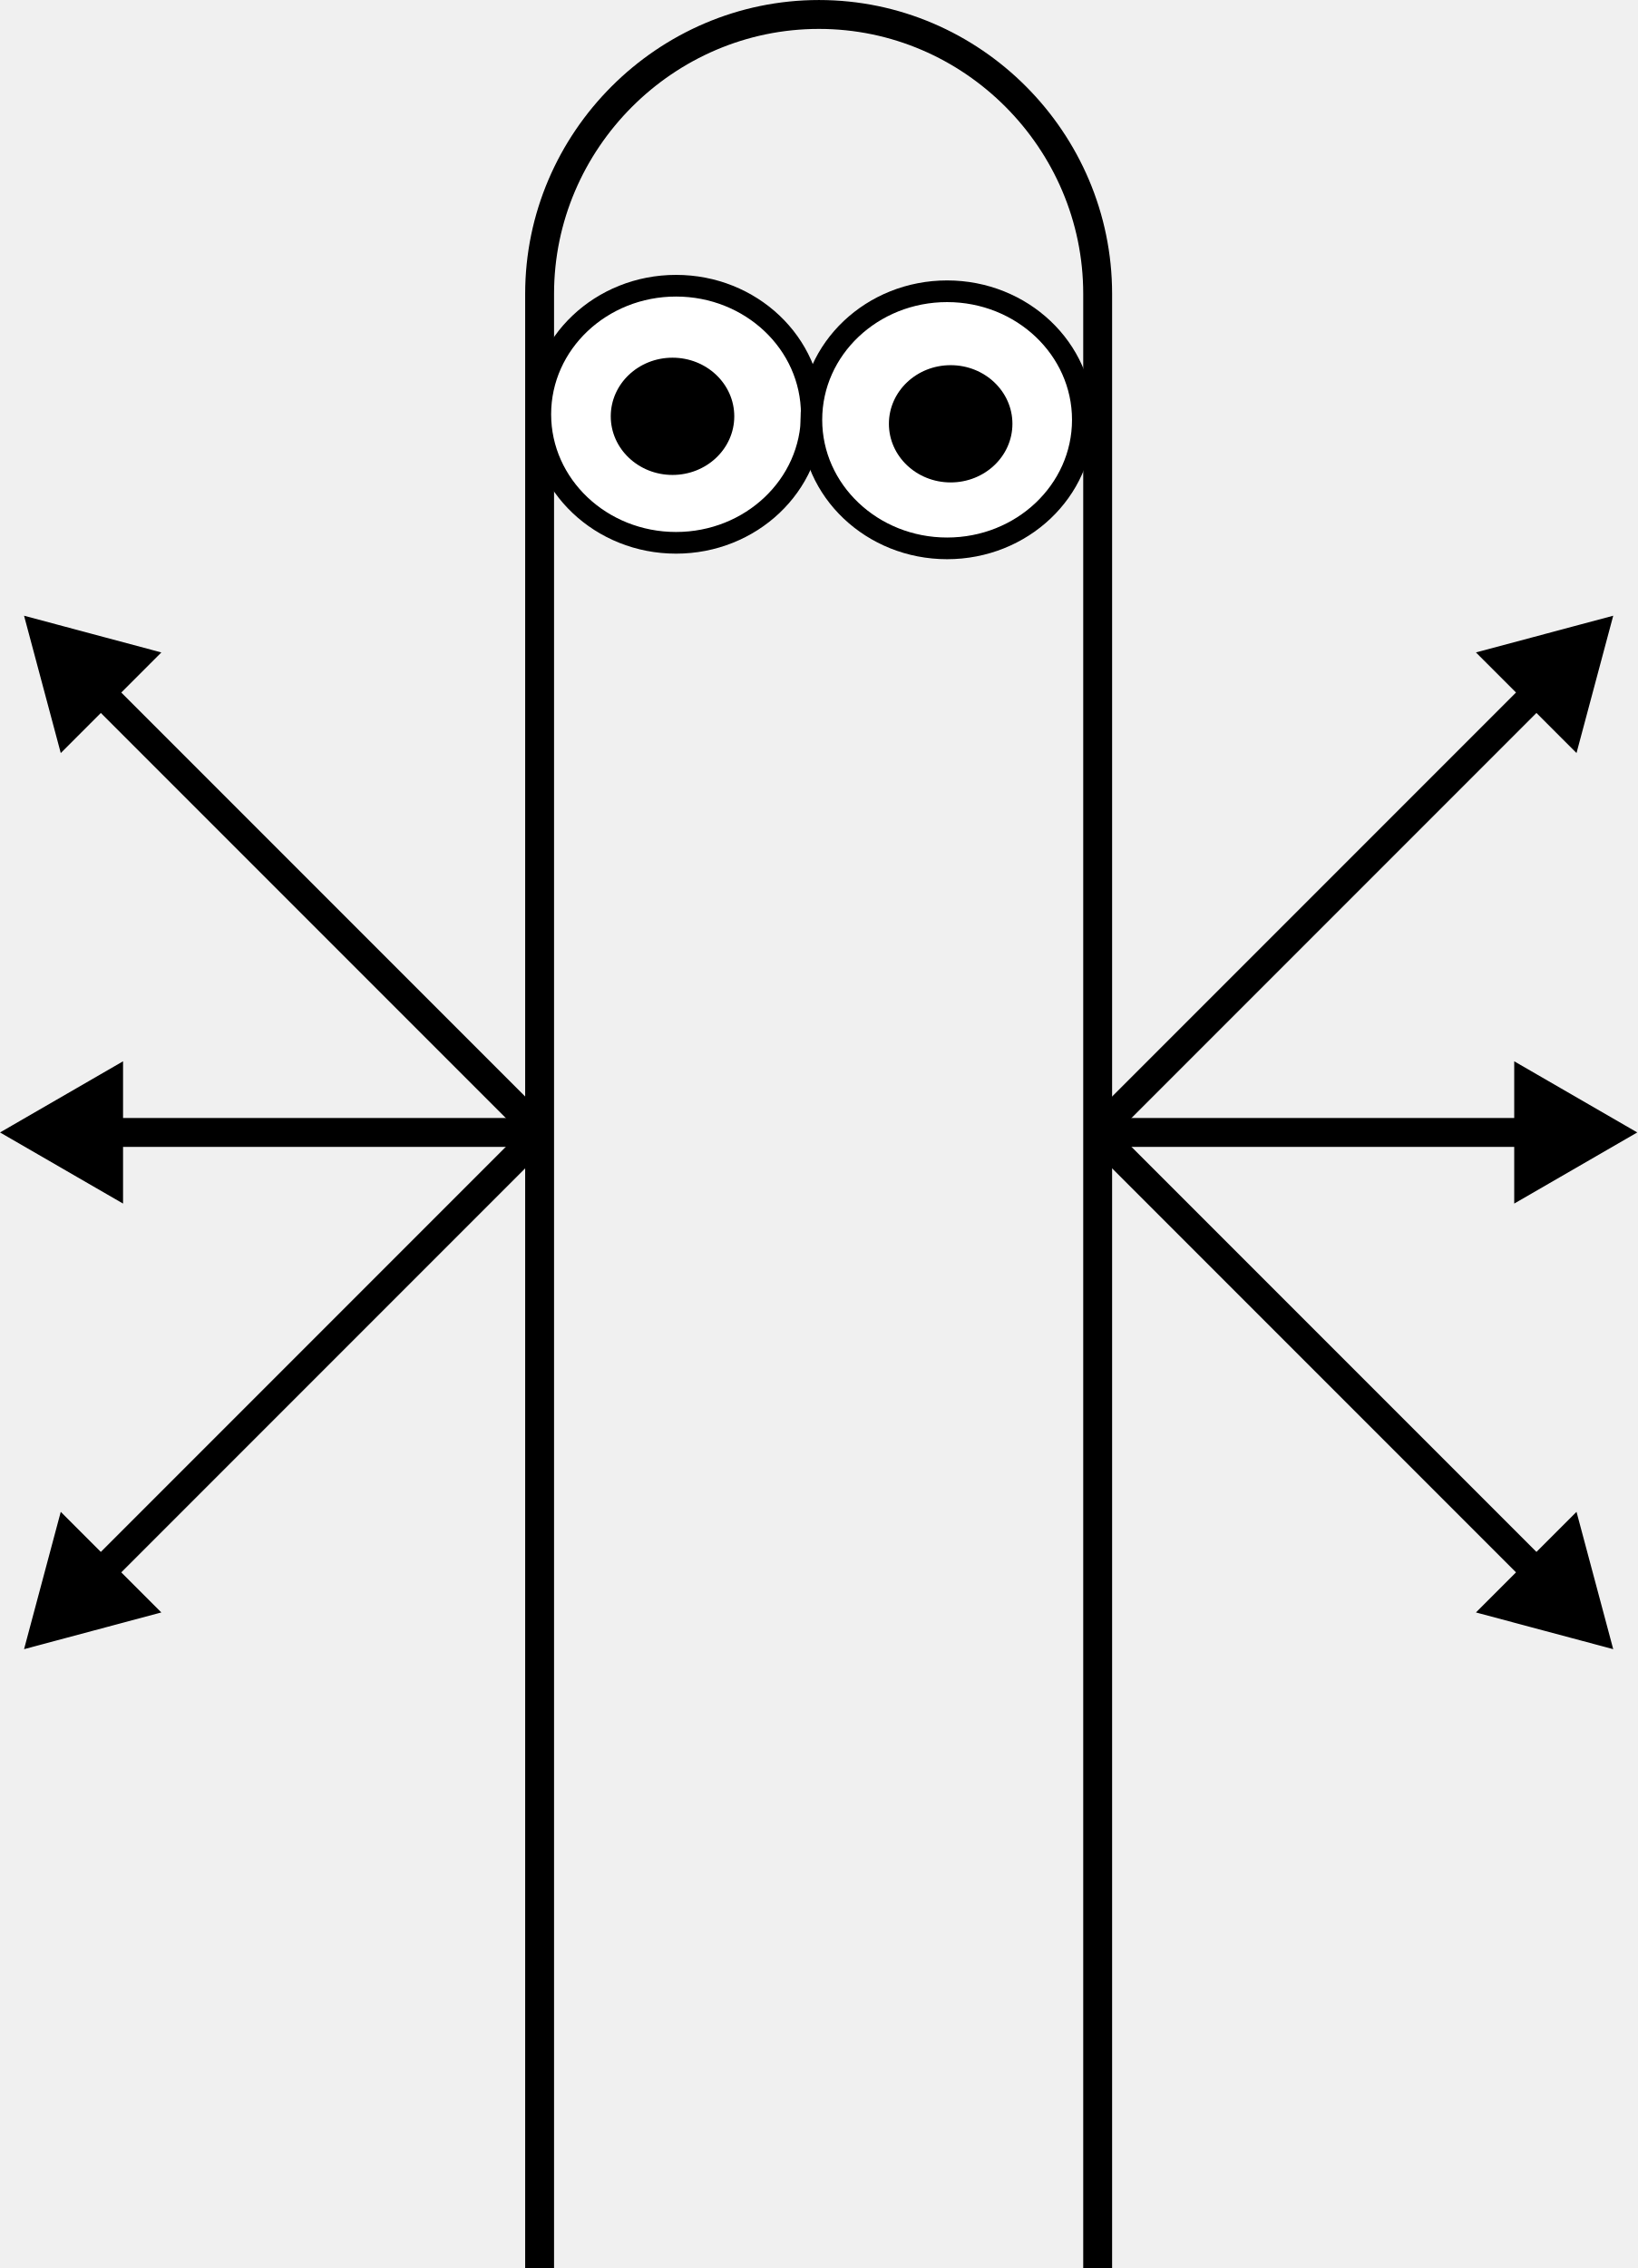
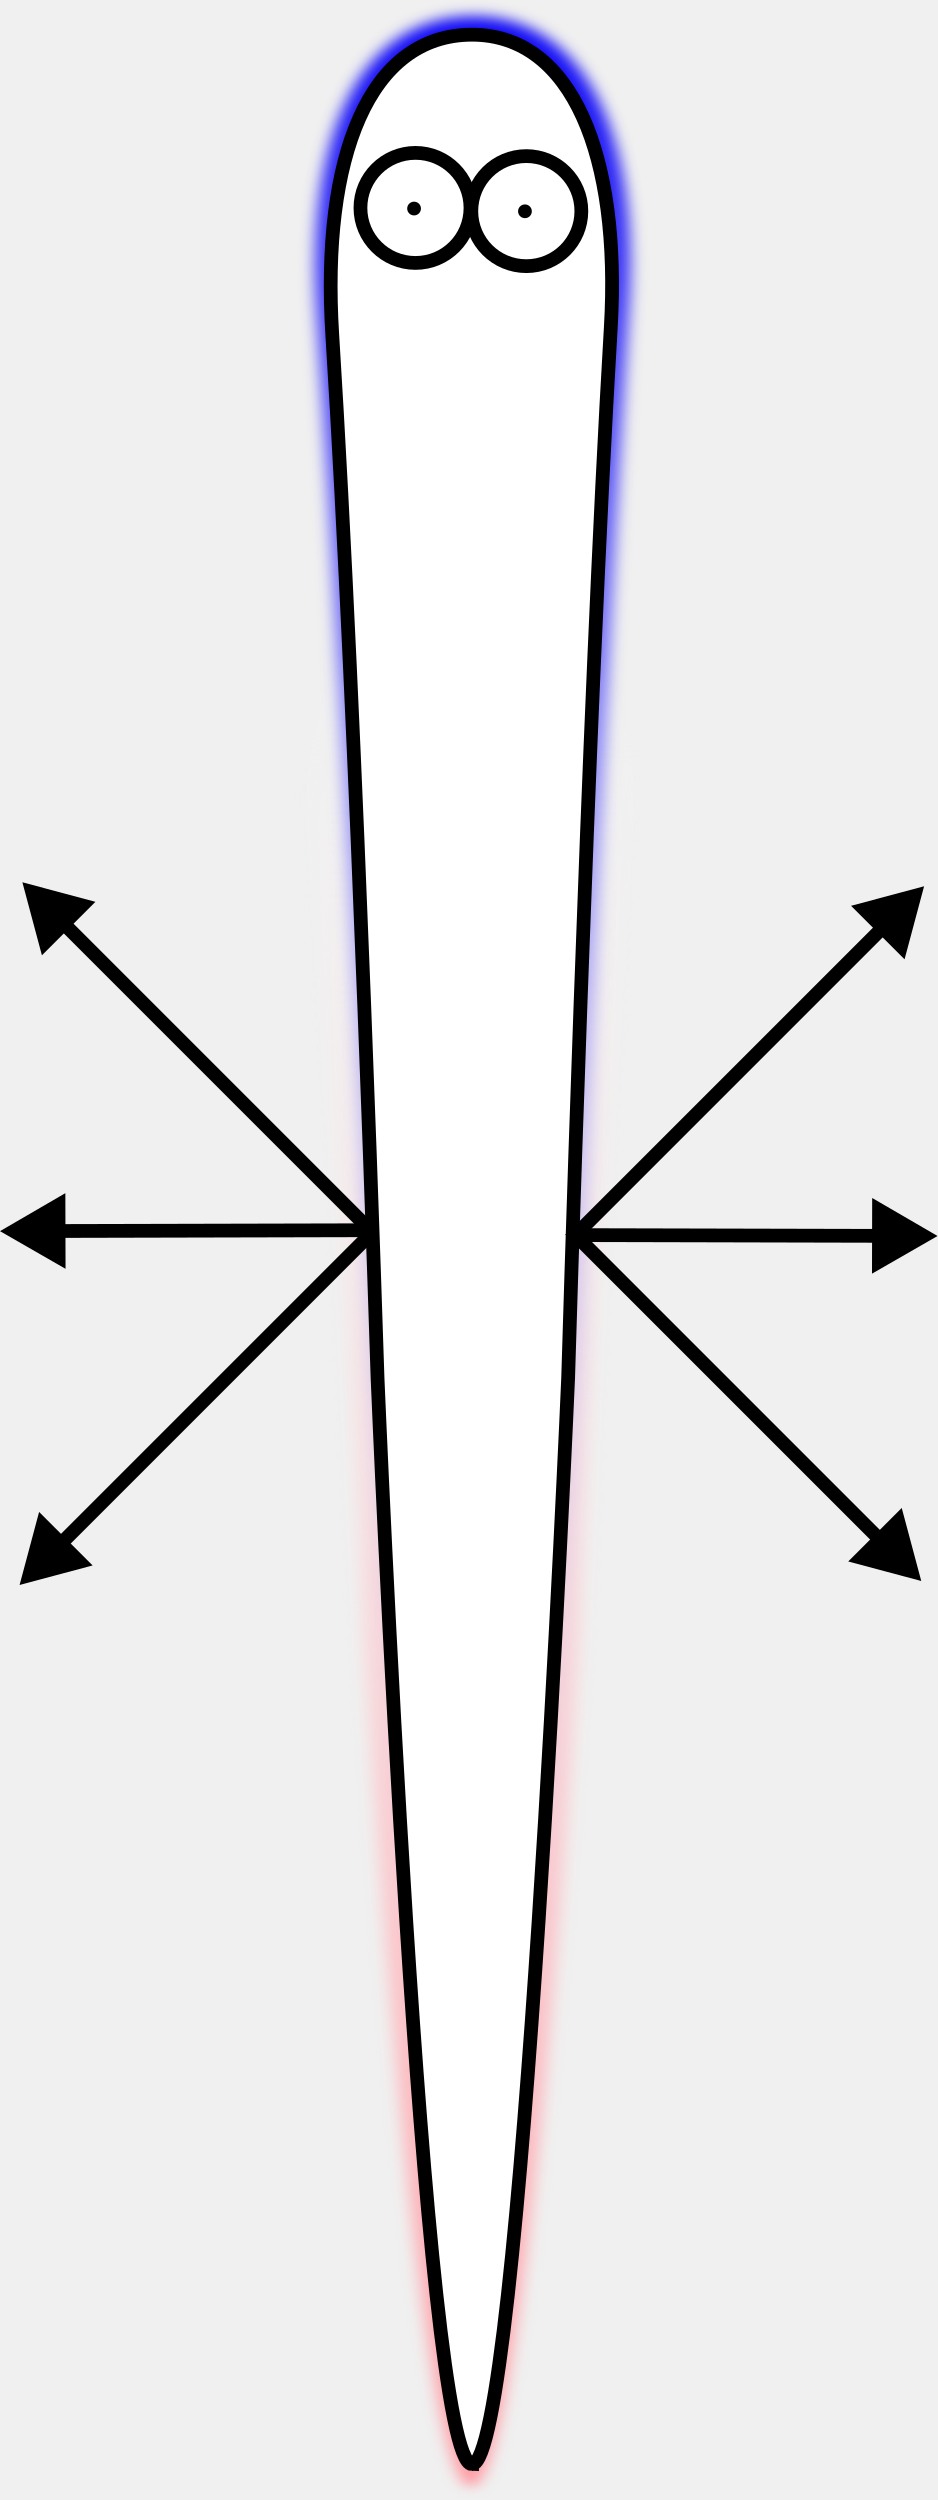
- <svg xmlns="http://www.w3.org/2000/svg" width="56.679mm" height="78.495mm" viewBox="0 0 56.679 78.495" version="1.1" id="svg5">
+ <svg xmlns="http://www.w3.org/2000/svg" xmlns:xlink="http://www.w3.org/1999/xlink" width="34.075mm" height="90.863mm" viewBox="0 0 34.075 90.863" version="1.1" id="svg5">
  <defs id="defs2">
-     <marker style="overflow:visible" id="TriangleInM" refX="0" refY="0" orient="auto">
-       <path transform="scale(-0.4)" style="fill:context-stroke;fill-rule:evenodd;stroke:context-stroke;stroke-width:1pt" d="M 5.77,0 -2.88,5 V -5 Z" id="path1616" />
+     <linearGradient id="linearGradient57212">
+       <stop style="stop-color:#ffffff;stop-opacity:0;" offset="0" id="stop57210" />
+       <stop style="stop-color:#ff99a1;stop-opacity:1;" offset="1" id="stop57208" />
+     </linearGradient>
+     <linearGradient id="linearGradient22347">
+       <stop style="stop-color:#1009f6;stop-opacity:1;" offset="0" id="stop22343" />
+       <stop style="stop-color:#ffffff;stop-opacity:0;" offset="1" id="stop22345" />
+     </linearGradient>
+     <marker style="overflow:visible" id="TriangleStart" refX="0" refY="0" orient="auto-start-reverse" markerWidth="5" markerHeight="5.5" viewBox="0 0 5.324 6.155" preserveAspectRatio="xMidYMid">
+       <path transform="scale(0.5)" style="fill:context-stroke;fill-rule:evenodd;stroke:context-stroke;stroke-width:1pt" d="M 5.77,0 -2.88,5 V -5 Z" id="path135" />
    </marker>
-     <marker style="overflow:visible" id="Arrow2Lstart" refX="0" refY="0" orient="auto">
-       <path transform="matrix(1.1,0,0,1.1,1.1,0)" d="M 8.719,4.034 -2.207,0.016 8.719,-4.002 c -1.745,2.372 -1.735,5.617 -6e-7,8.035 z" style="fill:context-stroke;fill-rule:evenodd;stroke:context-stroke;stroke-width:0.625;stroke-linejoin:round" id="path1498" />
+     <marker style="overflow:visible" id="TriangleStart-3" refX="0" refY="0" orient="auto-start-reverse" markerWidth="5" markerHeight="5.5" viewBox="0 0 5.324 6.155" preserveAspectRatio="xMidYMid">
+       <path transform="scale(0.5)" style="fill:context-stroke;fill-rule:evenodd;stroke:context-stroke;stroke-width:1pt" d="M 5.77,0 -2.88,5 V -5 Z" id="path135-7" />
    </marker>
+     <marker style="overflow:visible" id="TriangleStart-3-0" refX="0" refY="0" orient="auto-start-reverse" markerWidth="5" markerHeight="5.5" viewBox="0 0 5.324 6.155" preserveAspectRatio="xMidYMid">
+       <path transform="scale(0.5)" style="fill:context-stroke;fill-rule:evenodd;stroke:context-stroke;stroke-width:1pt" d="M 5.77,0 -2.88,5 V -5 Z" id="path135-7-2" />
+     </marker>
+     <marker style="overflow:visible" id="TriangleStart-39" refX="0" refY="0" orient="auto-start-reverse" markerWidth="5" markerHeight="5.5" viewBox="0 0 5.324 6.155" preserveAspectRatio="xMidYMid">
+       <path transform="scale(0.5)" style="fill:context-stroke;fill-rule:evenodd;stroke:context-stroke;stroke-width:1pt" d="M 5.77,0 -2.88,5 V -5 Z" id="path135-9" />
+     </marker>
+     <marker style="overflow:visible" id="TriangleStart-3-3" refX="0" refY="0" orient="auto-start-reverse" markerWidth="5" markerHeight="5.5" viewBox="0 0 5.324 6.155" preserveAspectRatio="xMidYMid">
+       <path transform="scale(0.5)" style="fill:context-stroke;fill-rule:evenodd;stroke:context-stroke;stroke-width:1pt" d="M 5.77,0 -2.88,5 V -5 Z" id="path135-7-9" />
+     </marker>
+     <marker style="overflow:visible" id="TriangleStart-3-3-6" refX="0" refY="0" orient="auto-start-reverse" markerWidth="5" markerHeight="5.5" viewBox="0 0 5.324 6.155" preserveAspectRatio="xMidYMid">
+       <path transform="scale(0.5)" style="fill:context-stroke;fill-rule:evenodd;stroke:context-stroke;stroke-width:1pt" d="M 5.77,0 -2.88,5 V -5 Z" id="path135-7-9-5" />
+     </marker>
+     <linearGradient xlink:href="#linearGradient22347" id="linearGradient22349" x1="88.662" y1="114.086" x2="177.227" y2="114.086" gradientUnits="userSpaceOnUse" gradientTransform="rotate(90,111.5828,93.18934)" />
+     <filter style="color-interpolation-filters:sRGB" id="filter30532" x="-0.058" y="-0.007" width="1.116" height="1.013">
+       <feGaussianBlur stdDeviation="0.247" id="feGaussianBlur30534" />
+     </filter>
+     <linearGradient xlink:href="#linearGradient57212" id="linearGradient22349-0" x1="88.662" y1="114.086" x2="177.227" y2="114.086" gradientUnits="userSpaceOnUse" gradientTransform="rotate(90,111.5828,93.18934)" />
+     <filter style="color-interpolation-filters:sRGB" id="filter30532-8" x="-0.058" y="-0.007" width="1.116" height="1.013">
+       <feGaussianBlur stdDeviation="0.247" id="feGaussianBlur30534-5" />
+     </filter>
  </defs>
-   <g id="layer1" transform="translate(-36.84664,-67.9624)">
-     <path id="rect970" style="fill:none;stroke:#000000;stroke-width:1;stroke-miterlimit:4;stroke-dasharray:none" d="m 74.846,78.131 v 68.327 m -19.319,0 V 78.131 m 0,-10e-7 c 0,-5.299 4.356,-9.668 9.67,-9.668 5.314,0 9.649,4.37 9.649,9.668" />
-     <ellipse style="fill:#ffffff;fill-opacity:1;fill-rule:evenodd;stroke:#000000;stroke-width:0.75;stroke-miterlimit:4;stroke-dasharray:none;stroke-opacity:1" id="ellipse1208" cx="60.25" cy="82.3" rx="4.699" ry="4.449" />
-     <ellipse style="fill:#ffffff;fill-opacity:1;fill-rule:evenodd;stroke:#000000;stroke-width:0.75;stroke-miterlimit:4;stroke-dasharray:none;stroke-opacity:1" id="ellipse1363" cx="69.634" cy="82.492" rx="4.699" ry="4.449" />
-     <path style="fill:none;stroke:#000000;stroke-width:1;stroke-linecap:butt;stroke-linejoin:miter;stroke-miterlimit:4;stroke-dasharray:none;stroke-opacity:1;marker-start:url(#TriangleInM)" d="m 39.688,91.281 15.875,15.875" id="path1398" />
-     <path style="fill:none;stroke:#000000;stroke-width:1;stroke-linecap:butt;stroke-linejoin:miter;stroke-miterlimit:4;stroke-dasharray:none;stroke-opacity:1;marker-start:url(#TriangleInM)" d="M 39.688,123.031 55.562,107.156" id="path1756" />
-     <path style="fill:none;stroke:#000000;stroke-width:1;stroke-linecap:butt;stroke-linejoin:miter;stroke-miterlimit:4;stroke-dasharray:none;stroke-opacity:1;marker-start:url(#TriangleInM)" d="M 39.688,107.156 H 55.562" id="path1871" />
-     <path style="fill:none;stroke:#000000;stroke-width:1;stroke-linecap:butt;stroke-linejoin:miter;stroke-miterlimit:4;stroke-dasharray:none;stroke-opacity:1;marker-start:url(#TriangleInM)" d="m 90.685,91.281 -15.875,15.875" id="path1972" />
-     <path style="fill:none;stroke:#000000;stroke-width:1;stroke-linecap:butt;stroke-linejoin:miter;stroke-miterlimit:4;stroke-dasharray:none;stroke-opacity:1;marker-start:url(#TriangleInM)" d="M 90.685,123.031 74.81,107.156" id="path1974" />
-     <path style="fill:none;stroke:#000000;stroke-width:1;stroke-linecap:butt;stroke-linejoin:miter;stroke-miterlimit:4;stroke-dasharray:none;stroke-opacity:1;marker-start:url(#TriangleInM)" d="M 90.685,107.156 H 74.81" id="path1976" />
-     <ellipse style="fill:#000000;fill-opacity:1;fill-rule:evenodd;stroke:none;stroke-width:0.422;stroke-miterlimit:4;stroke-dasharray:none;stroke-opacity:1" id="ellipse3485" cx="60.128" cy="82.371" rx="2.138" ry="2.029" />
-     <ellipse style="fill:#000000;fill-opacity:1;fill-rule:evenodd;stroke:none;stroke-width:0.422;stroke-miterlimit:4;stroke-dasharray:none;stroke-opacity:1" id="ellipse3485-9" cx="69.757" cy="82.63" rx="2.138" ry="2.029" />
+   <g id="layer1" transform="translate(-73.58856,-69.11039)">
+     <path style="mix-blend-mode:normal;fill:url(#linearGradient22349);fill-opacity:1;stroke:none;stroke-width:0.265;stroke-opacity:1;filter:url(#filter30532)" d="m 90.71,158.701 c -1.797,-0.001 -3.434,-39.464 -3.434,-39.464 0,0 -0.742,-23.516 -1.646,-37.93 -0.406,-6.479 1.344,-10.906 5.08,-10.906 3.642,0 5.412,4.419 5.042,10.654 -0.859,14.486 -1.55,38.181 -1.55,38.181 0,0 -1.696,39.466 -3.492,39.464 z" id="path1431-3" transform="matrix(1.121201,0,0,1.000918,-10.90314,-0.7632517)" />
+     <path style="mix-blend-mode:normal;fill:url(#linearGradient22349-0);fill-opacity:1;stroke:none;stroke-width:0.265;stroke-opacity:1;filter:url(#filter30532-8)" d="m 90.71,158.701 c -1.797,-0.001 -3.434,-39.464 -3.434,-39.464 0,0 -0.742,-23.516 -1.646,-37.93 -0.406,-6.479 1.344,-10.906 5.08,-10.906 3.642,0 5.412,4.419 5.042,10.654 -0.859,14.486 -1.55,38.181 -1.55,38.181 0,0 -1.696,39.466 -3.492,39.464 z" id="path1431-3-8" transform="matrix(1.134943,0,0,0.7782092,-12.24521,36.00967)" />
+     <path style="fill:#ffffff;fill-opacity:1;stroke:#000000;stroke-width:0.5;stroke-miterlimit:4;stroke-dasharray:none;stroke-opacity:1" d="m 90.745,158.672 c -1.797,-0.001 -3.434,-39.464 -3.434,-39.464 0,0 -0.742,-23.516 -1.646,-37.93 -0.406,-6.479 1.344,-10.906 5.08,-10.906 3.642,0 5.412,4.419 5.042,10.654 -0.859,14.486 -1.55,38.181 -1.55,38.181 0,0 -1.696,39.466 -3.492,39.464 z" id="path1431" />
+     <path style="fill:none;stroke:#000000;stroke-width:0.5;stroke-miterlimit:4;stroke-dasharray:none;stroke-opacity:1;marker-end:url(#TriangleStart)" d="M 94.412,114.086 106.053,102.444" id="path6487" />
+     <path style="fill:none;stroke:#000000;stroke-width:0.5;stroke-miterlimit:4;stroke-dasharray:none;stroke-opacity:1;marker-end:url(#TriangleStart-3)" d="M 87.166,113.941 75.524,102.299" id="path6487-9" />
+     <path style="fill:none;stroke:#000000;stroke-width:0.5;stroke-miterlimit:4;stroke-dasharray:none;stroke-opacity:1;marker-end:url(#TriangleStart-3-3)" d="m 86.816,113.824 -11.641,0.029" id="path6487-9-8" />
+     <path style="fill:none;stroke:#000000;stroke-width:0.5;stroke-miterlimit:4;stroke-dasharray:none;stroke-opacity:1;marker-end:url(#TriangleStart-3-3-6)" d="m 94.436,114 11.641,0.029" id="path6487-9-8-7" />
+     <path style="fill:none;stroke:#000000;stroke-width:0.5;stroke-miterlimit:4;stroke-dasharray:none;stroke-opacity:1;marker-end:url(#TriangleStart-39)" d="m 94.309,113.809 11.641,11.641" id="path6487-7" />
+     <path style="fill:none;stroke:#000000;stroke-width:0.5;stroke-miterlimit:4;stroke-dasharray:none;stroke-opacity:1;marker-end:url(#TriangleStart-3-0)" d="m 87.063,113.954 -11.641,11.641" id="path6487-9-0" />
+     <circle style="fill:none;stroke:#000000;stroke-width:0.5;stroke-miterlimit:4;stroke-dasharray:none;stroke-opacity:1" id="path15903" cx="88.689" cy="76.667" r="2" />
+     <circle style="fill:none;stroke:#000000;stroke-width:0.5;stroke-miterlimit:4;stroke-dasharray:none;stroke-opacity:1" id="path15903-0" cx="92.718" cy="76.784" r="2" />
+     <circle style="fill:#000000;fill-opacity:1;stroke:none;stroke-width:0.012;stroke-miterlimit:4;stroke-dasharray:none;stroke-opacity:1" id="path68502" cx="88.638" cy="76.69" r="0.25" />
+     <circle style="fill:#000000;fill-opacity:1;stroke:none;stroke-width:0.012;stroke-miterlimit:4;stroke-dasharray:none;stroke-opacity:1" id="path68502-2" cx="92.668" cy="76.79" r="0.25" />
  </g>
</svg>
